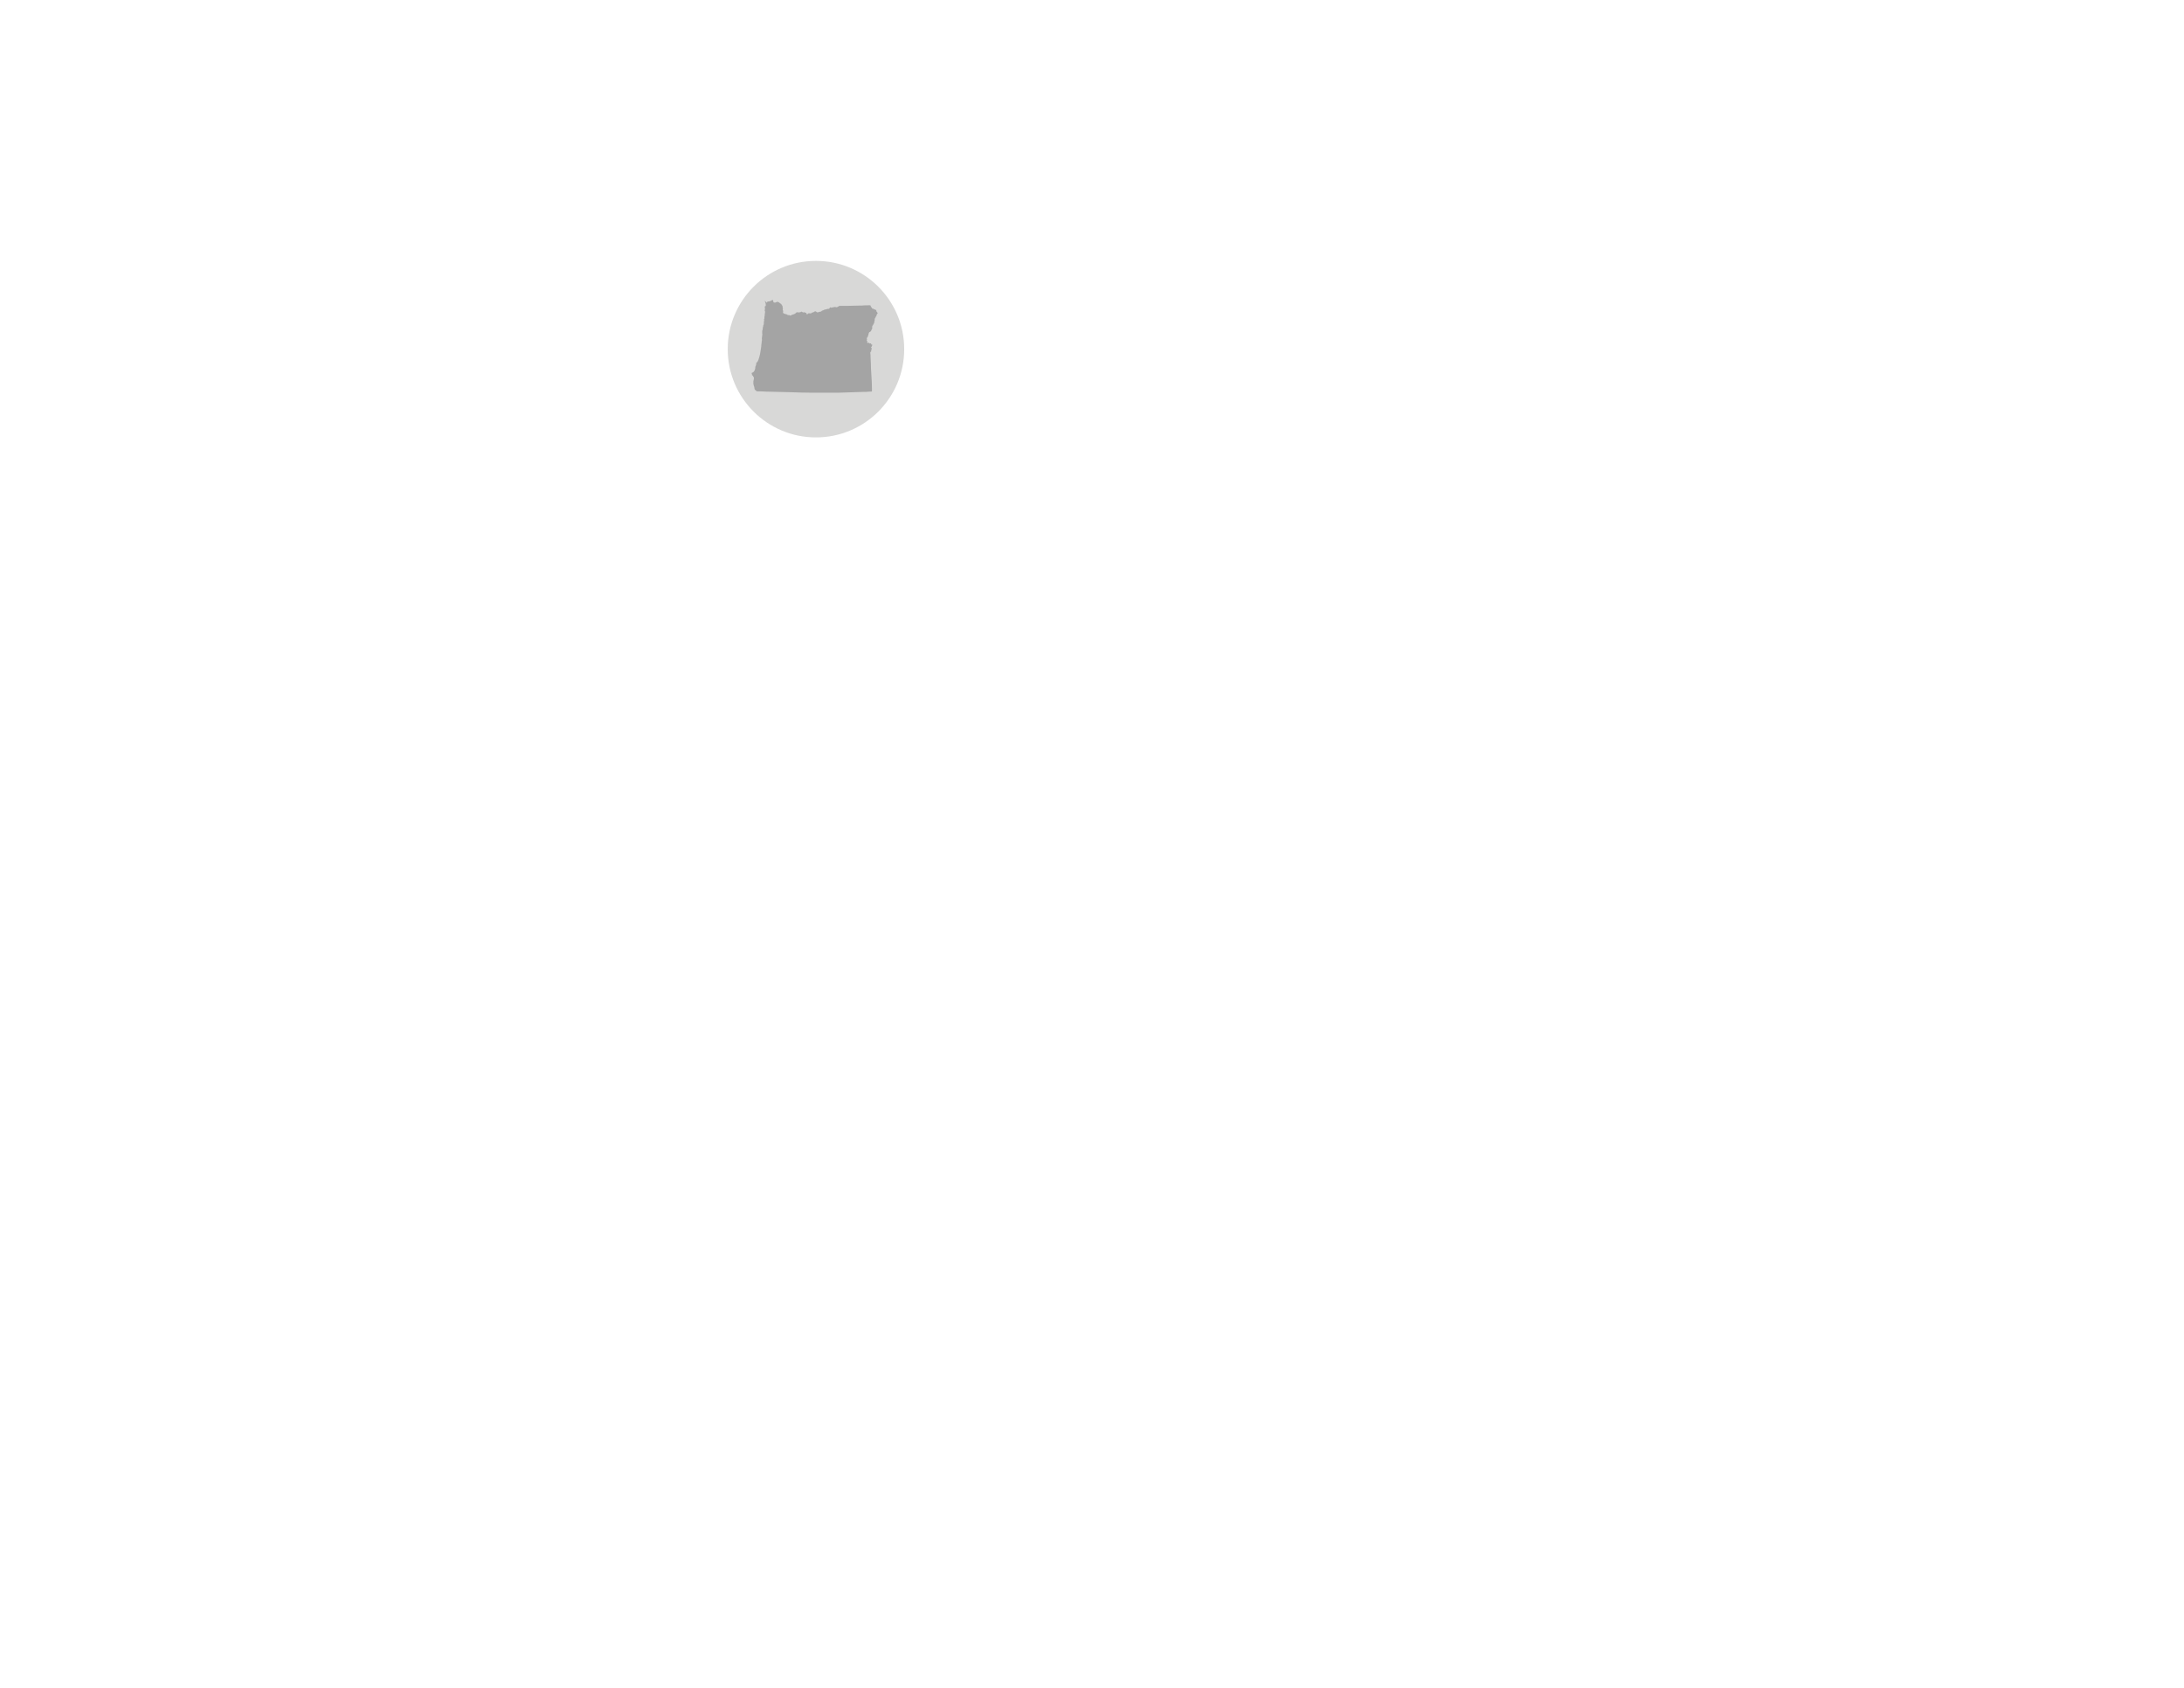
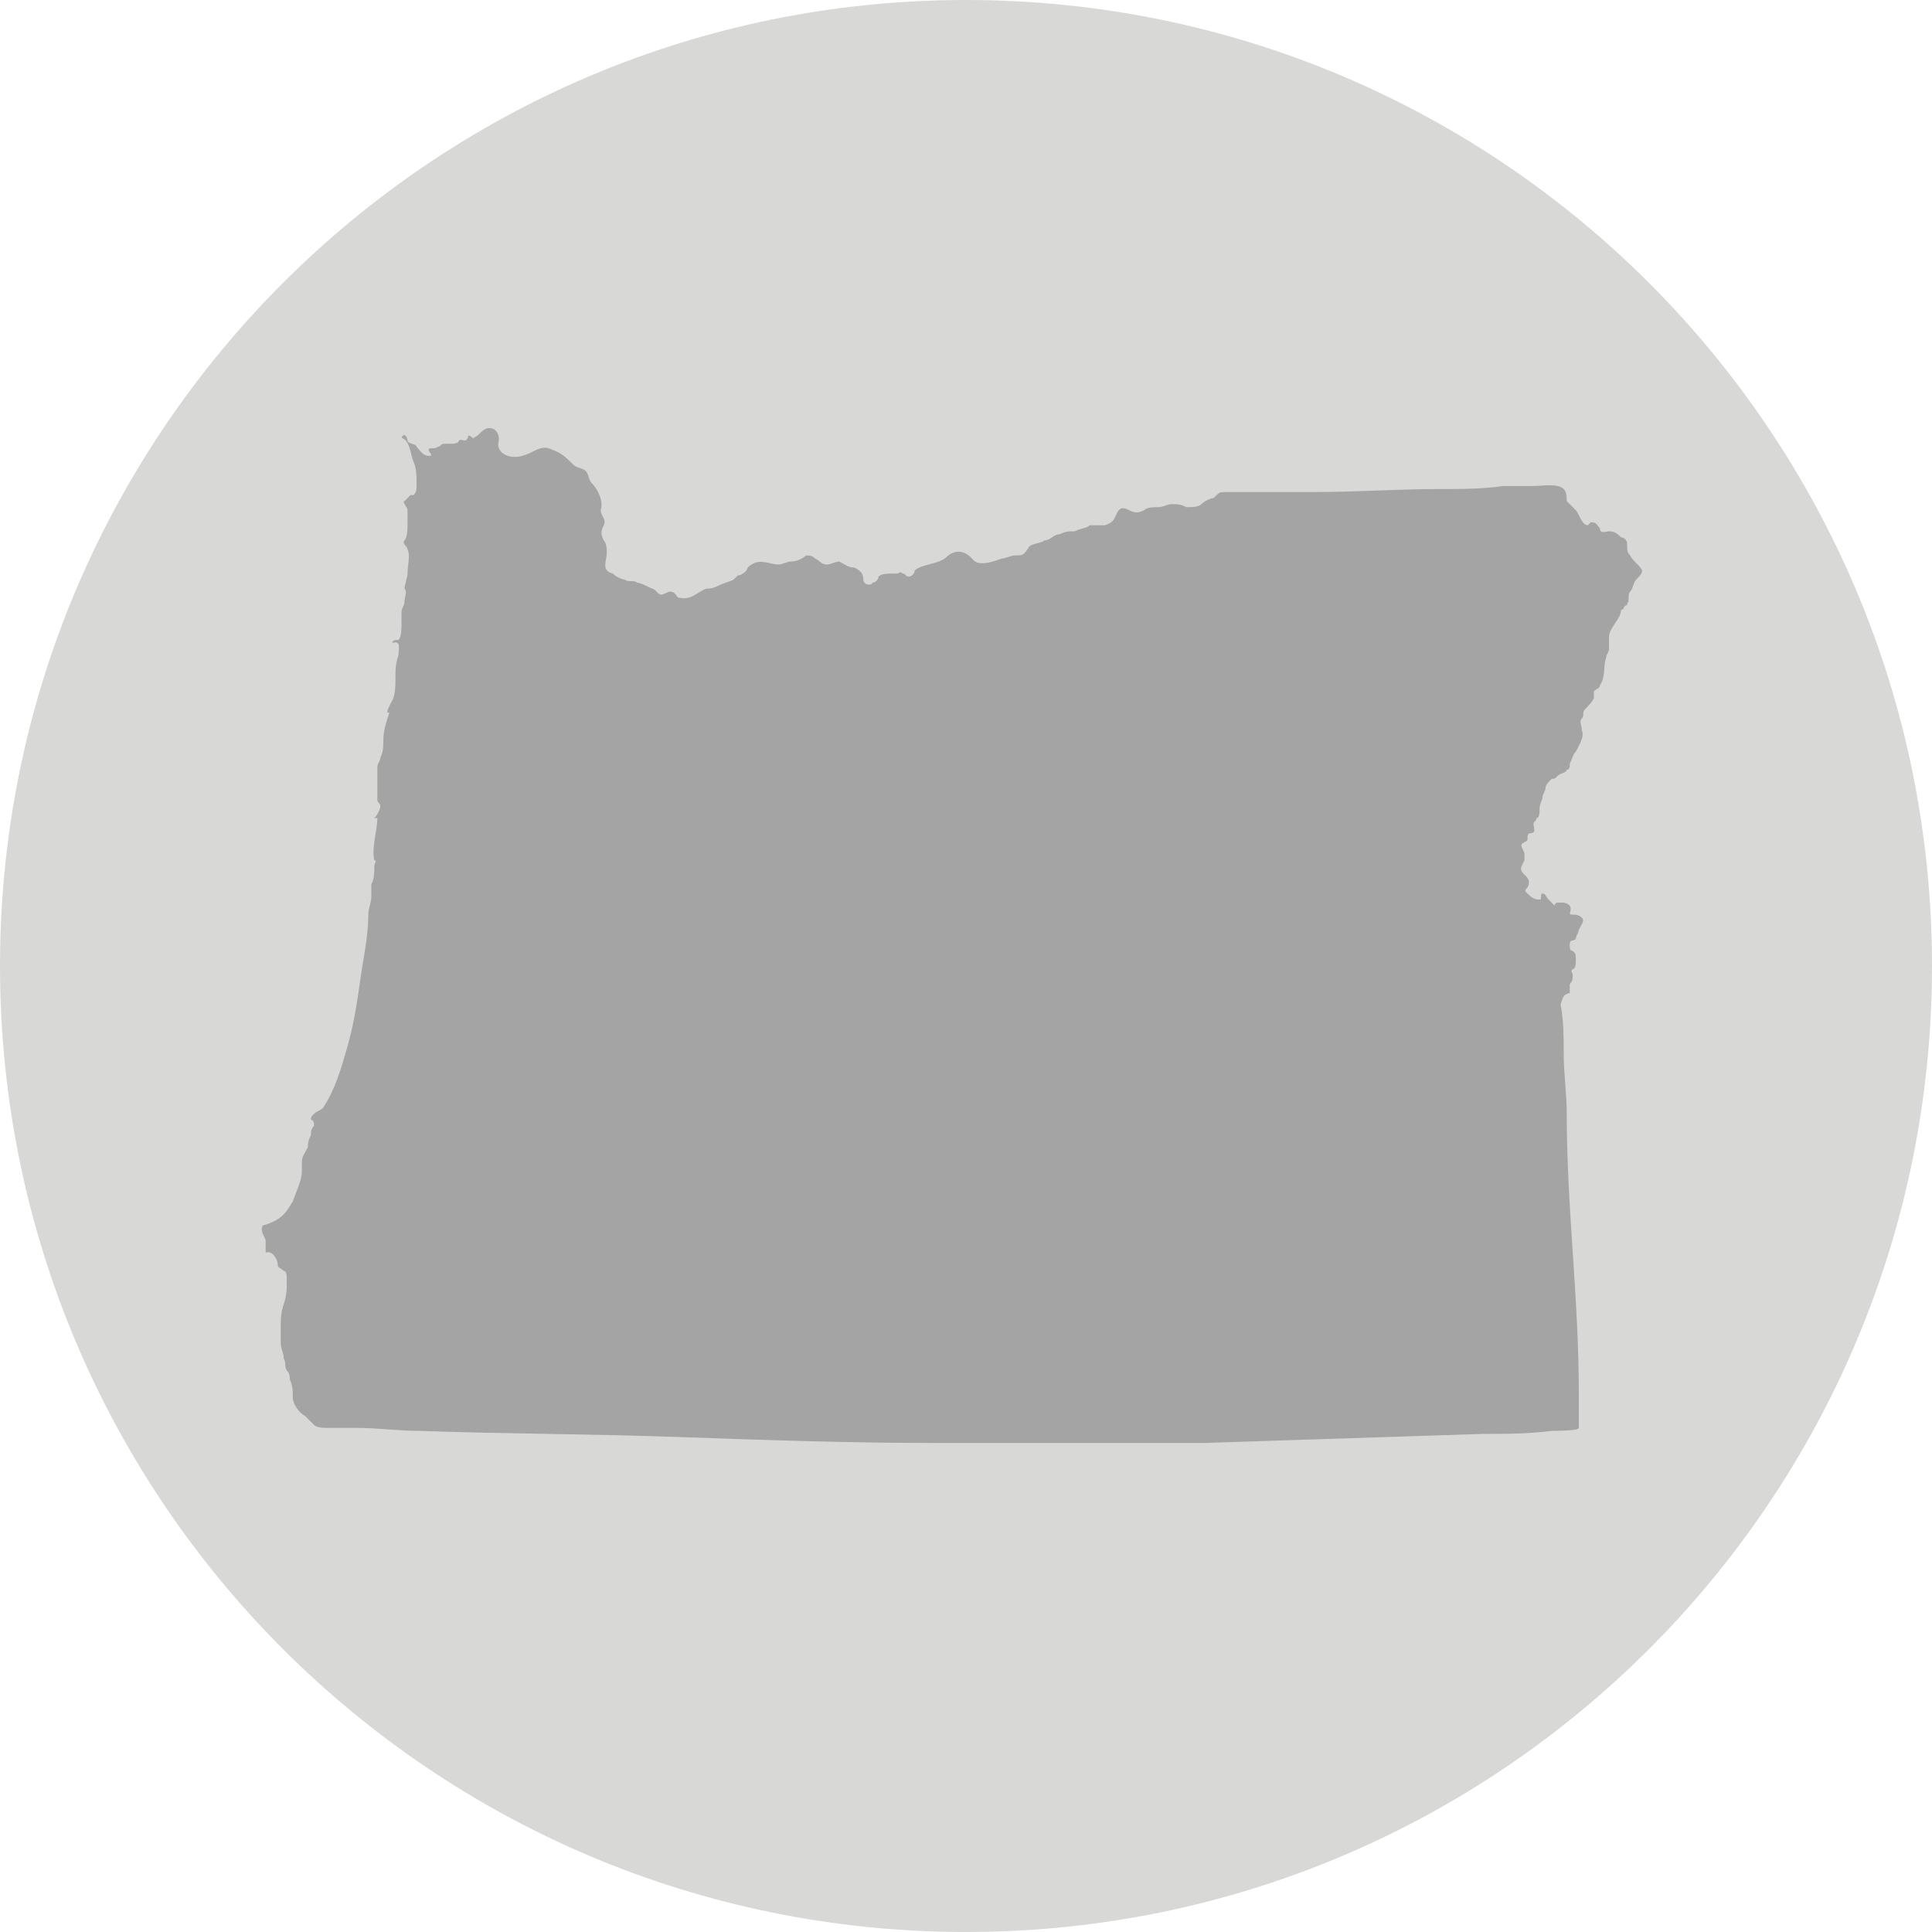
- <svg xmlns="http://www.w3.org/2000/svg" version="1.1" id="Layer_1" x="0px" y="0px" viewBox="0 0 792 612" enable-background="new 0 0 792 612" xml:space="preserve">
-   <circle fill="#D8D8D7" cx="295.9" cy="126.6" r="32" />
-   <path fill="#A4A4A4" d="M273.6,134.4c0.1-0.3,0.3-0.7,0.3-1c0-0.1,0-0.2,0-0.3c0-0.2,0.1-0.3,0.2-0.5c0-0.1,0-0.2,0.1-0.4  c0-0.1,0-0.2,0.1-0.3c0-0.1,0-0.2-0.1-0.2c0-0.1,0-0.1,0.1-0.2c0.1-0.1,0.2-0.1,0.3-0.2c0.4-0.6,0.6-1.3,0.8-2  c0.2-0.7,0.3-1.3,0.4-2c0.1-0.8,0.3-1.6,0.3-2.4c0-0.2,0.1-0.4,0.1-0.6c0-0.1,0-0.3,0-0.4c0.1-0.2,0.1-0.4,0.1-0.6  c0-0.1,0.1-0.2,0-0.2c-0.1-0.4,0.1-1,0.1-1.4c0,0,0,0-0.1,0c0,0,0,0,0,0c0.1-0.1,0.2-0.3,0.2-0.4c0-0.1-0.1-0.1-0.1-0.2  c0-0.1,0-0.1,0-0.2c0-0.3,0-0.5,0-0.9c0-0.1,0.1-0.2,0.1-0.3c0.1-0.2,0.1-0.4,0.1-0.6c0-0.3,0.1-0.6,0.2-0.9  c-0.2,0.1,0.1-0.4,0.1-0.4c0.1-0.2,0.1-0.5,0.1-0.8c0-0.2,0-0.4,0.1-0.7c0-0.2,0.1-0.5-0.2-0.4c0-0.1,0.1-0.1,0.2-0.1  c0.1-0.1,0.1-0.4,0.1-0.5c0-0.1,0-0.3,0-0.4c0-0.2,0.1-0.2,0.1-0.4c0-0.1,0.1-0.3,0-0.4c0-0.1,0.1-0.4,0.1-0.5c0-0.3,0.1-0.6,0-0.8  c0-0.1-0.2-0.2-0.1-0.3c0.1-0.1,0.1-0.4,0.1-0.6c0-0.1,0-0.3,0-0.4c0-0.1-0.2-0.3-0.1-0.3c0.1-0.1,0.1-0.1,0.2-0.2c0,0,0.1,0,0.1,0  c0.1-0.1,0.1-0.2,0.1-0.3c0-0.3,0-0.6-0.1-0.8c-0.1-0.2-0.1-0.7-0.4-0.8c0.1-0.2,0.2,0,0.2,0.1c0,0.1,0.3,0.1,0.3,0.2  c0.1,0.1,0.2,0.3,0.4,0.3c0.2,0,0-0.1,0-0.2c0-0.1,0.2,0,0.3-0.1c0.1,0,0.1-0.1,0.2-0.1c0.1,0,0.1,0,0.2,0c0.1,0,0.3,0,0.3-0.1  c0.1-0.1,0.2,0.1,0.3-0.1c0-0.2,0.2,0.1,0.2,0c0.2-0.1,0.2-0.2,0.4-0.3c0.3-0.1,0.5,0.2,0.4,0.5c0,0.4,0.5,0.5,0.8,0.4  c0.4-0.1,0.6-0.4,1-0.2c0.3,0.1,0.5,0.3,0.7,0.5c0.1,0.1,0.3,0.1,0.4,0.2c0.1,0.1,0.1,0.3,0.2,0.4c0.2,0.2,0.4,0.6,0.3,0.9  c0,0.2,0.2,0.3,0.1,0.5c-0.1,0.2-0.1,0.3,0,0.5c0.1,0.1,0.1,0.3,0.1,0.4c0,0.3-0.2,0.6,0.2,0.7c0.1,0.1,0.3,0.2,0.4,0.2  c0.1,0.1,0.3,0,0.4,0.1c0.1,0,0.3,0.1,0.5,0.2c0.1,0,0.2,0.2,0.3,0.2c0.1,0,0.2-0.1,0.3-0.1c0.2,0,0.2,0.2,0.3,0.2  c0.4,0.1,0.6-0.2,0.9-0.3c0.1,0,0.2,0,0.4-0.1c0.2-0.1,0.3-0.1,0.5-0.2c0,0,0.1-0.1,0.1-0.1c0.1-0.1,0.1,0,0.2-0.1  c0.2-0.1,0.1-0.2,0.3-0.3c0.3-0.2,0.6,0,0.9,0c0.1,0,0.3-0.1,0.4-0.1c0.2,0,0.4-0.1,0.5-0.2c0.1,0,0.2,0,0.3,0.1  c0.2,0.1,0.2,0.2,0.4,0.2c0.1,0,0.3-0.1,0.4-0.1c0.2,0.1,0.3,0.2,0.5,0.2c0.2,0.1,0.3,0.2,0.3,0.4c0,0.2,0.3,0.2,0.3,0.1  c0.1,0,0.2-0.1,0.2-0.2c0.1-0.1,0.3-0.1,0.5-0.1c0.1,0,0.1,0,0.1,0c0.1,0,0.1-0.1,0.2,0c0.1,0,0.1,0.1,0.2,0.1  c0.1,0,0.2-0.1,0.2-0.2c0.2-0.2,0.7-0.2,1-0.4c0.3-0.3,0.6-0.3,0.9,0c0.2,0.3,0.7,0.1,1,0c0.1,0,0.3-0.1,0.4-0.1  c0.3,0,0.3,0,0.5-0.3c0.1-0.1,0.4-0.1,0.5-0.2c0.2,0,0.3-0.2,0.5-0.2c0.2-0.1,0.3-0.1,0.5-0.1c0.2-0.1,0.4-0.1,0.5-0.2  c0.2,0,0.3,0,0.5,0c0.3-0.1,0.3-0.2,0.4-0.4c0.1-0.2,0.2-0.2,0.4-0.1c0.2,0.1,0.3,0.1,0.5,0c0.1-0.1,0.3-0.1,0.5-0.1  c0.1,0,0.3-0.1,0.4-0.1c0.2,0,0.3,0,0.5,0.1c0.2,0,0.4,0,0.5-0.1c0.1-0.1,0.3-0.2,0.4-0.2c0.2-0.2,0.2-0.2,0.4-0.2c0.3,0,0.7,0,1,0  c0.6,0,1.3,0,1.9,0c1.4,0,2.8-0.1,4.2-0.1c0.7,0,1.4,0,2.1-0.1c0.3,0,0.7,0,1,0c0.3,0,0.8-0.1,1,0.1c0.1,0.1,0.1,0.3,0.1,0.4  c0.1,0.1,0.2,0.2,0.3,0.3c0.1,0.1,0.2,0.5,0.4,0.5c0,0,0.1-0.1,0.1-0.1c0.2,0,0.2,0.1,0.3,0.2c0,0.2,0.2,0.1,0.3,0.1  c0.2,0,0.3,0.1,0.4,0.2c0.1,0,0.2,0.1,0.2,0.2c0,0.2,0,0.3,0.1,0.4c0.1,0.2,0.3,0.3,0.4,0.5c0,0.1-0.1,0.2-0.2,0.3  c-0.1,0.1-0.1,0.3-0.2,0.4c-0.1,0.1,0,0.3-0.1,0.4c0,0.1,0,0-0.1,0.1c0,0.1-0.1,0.1-0.1,0.1c0,0.3-0.4,0.6-0.4,0.9  c0,0.1,0,0.2,0,0.4c0,0.1-0.1,0.2-0.1,0.3c-0.1,0.3,0,0.6-0.2,0.9c0,0.1-0.1,0.1-0.2,0.2c0,0.1,0,0.1,0,0.2c0,0.1-0.2,0.3-0.3,0.4  c-0.1,0.1,0,0.2-0.1,0.3c-0.1,0.1,0,0.2,0,0.4c0.1,0.2-0.1,0.5-0.2,0.7c-0.1,0.1-0.1,0.2-0.2,0.4c0,0.1,0,0.2-0.1,0.2  c0,0.1-0.2,0.1-0.3,0.2c-0.1,0.1-0.1,0.1-0.2,0.1c-0.1,0.1-0.2,0.2-0.2,0.3c0,0.1-0.1,0.2-0.1,0.3c0,0.1-0.1,0.2-0.1,0.4  c0,0.1,0,0.3-0.1,0.3c0,0.1-0.1,0.1-0.1,0.2c0,0.1,0.1,0.3-0.1,0.3c-0.1,0-0.1,0.1-0.1,0.2c0,0.1-0.2,0.1-0.2,0.2  c0,0.1,0.1,0.2,0.1,0.3c0,0.1,0,0.1,0,0.2c0,0-0.1,0.2-0.1,0.2c-0.1,0.3,0.4,0.3,0.2,0.7c-0.1,0.1-0.1,0.1,0,0.2  c0.1,0.1,0.2,0.2,0.4,0.2c0.1,0,0-0.2,0.1-0.2c0.1,0,0.1,0.1,0.2,0.2c0.1,0.1,0.2,0.2,0.2,0.2c0,0,0-0.1,0.1-0.1c0,0,0.1,0,0.1,0  c0.1,0,0.2,0,0.3,0.1c0.1,0.2-0.1,0.3,0.1,0.3c0.1,0,0.2,0,0.3,0.1c0.1,0.1,0,0.2-0.1,0.4c0,0.1-0.1,0.2-0.1,0.3  c-0.1,0.1-0.2,0-0.2,0.2c0,0.1,0,0.2,0.1,0.2c0.1,0.1,0.1,0.1,0.1,0.3c0,0.1,0,0.3-0.1,0.3c-0.1,0.1,0,0.1,0,0.2  c0,0.1,0,0.2-0.1,0.3c0,0.1,0,0.2,0,0.3c0,0-0.1,0-0.2,0.1c0,0-0.1,0.2-0.1,0.3c0.1,0.5,0.1,1.1,0.1,1.6c0,0.7,0.1,1.3,0.1,2  c0,1.5,0.1,3.1,0.2,4.6c0.1,1.5,0.2,3.1,0.2,4.6c0,0.4,0,0.8,0,1.2c0,0.1-0.8,0.1-0.9,0.1c-0.8,0.1-1.5,0.1-2.3,0.1  c-3.1,0.1-6.1,0.2-9.2,0.3c-1.5,0-3,0-4.5,0c-1.5,0-3,0-4.5,0c-2.8,0-5.7-0.1-8.5-0.2c-2.8-0.1-5.7-0.1-8.5-0.2  c-0.7,0-1.4-0.1-2.1-0.1c-0.3,0-0.6,0-0.9,0c-0.2,0-0.4,0-0.5-0.1c-0.1-0.1-0.2-0.2-0.3-0.3c-0.2-0.1-0.4-0.4-0.4-0.6  c0-0.2,0-0.4-0.1-0.6c0-0.1,0-0.2-0.1-0.3c-0.1-0.2,0-0.2-0.1-0.4c0-0.2-0.1-0.3-0.1-0.5c0-0.2,0-0.3,0-0.5c0-0.3,0-0.5,0.1-0.8  c0.1-0.3,0.1-0.5,0.1-0.8c0-0.1,0-0.3-0.1-0.3c-0.1-0.1-0.2-0.1-0.2-0.2c0-0.2-0.2-0.5-0.4-0.4c0-0.1,0-0.3,0-0.4  c0-0.1-0.2-0.3-0.1-0.5C273.3,135,273.4,134.7,273.6,134.4z" />
+ <svg xmlns="http://www.w3.org/2000/svg" version="1.1" id="Layer_1" x="0px" y="0px" viewBox="0 0 64 64" enable-background="new 0 0 792 612" xml:space="preserve" width="100%" height="100%">
+   <defs id="defs3153" />
+   <circle cx="295.9" cy="126.6" r="32" id="circle3147" style="fill:#d8d8d7" transform="translate(-263.9,-94.6)" />
+   <path d="m 9.7,39.8 c 0.1,-0.3 0.3,-0.7 0.3,-1 0,-0.1 0,-0.2 0,-0.3 0,-0.2 0.1,-0.3 0.2,-0.5 0,-0.1 0,-0.2 0.1,-0.4 0,-0.1 0,-0.2 0.1,-0.3 0,-0.1 0,-0.2 -0.1,-0.2 0,-0.1 0,-0.1 0.1,-0.2 0.1,-0.1 0.2,-0.1 0.3,-0.2 0.4,-0.6 0.6,-1.3 0.8,-2 0.2,-0.7 0.3,-1.3 0.4,-2 0.1,-0.8 0.3,-1.6 0.3,-2.4 0,-0.2 0.1,-0.4 0.1,-0.6 0,-0.1 0,-0.3 0,-0.4 0.1,-0.2 0.1,-0.4 0.1,-0.6 0,-0.1 0.1,-0.2 0,-0.2 -0.1,-0.4 0.1,-1 0.1,-1.4 0,0 0,0 -0.1,0 0,0 0,0 0,0 0.1,-0.1 0.2,-0.3 0.2,-0.4 0,-0.1 -0.1,-0.1 -0.1,-0.2 0,-0.1 0,-0.1 0,-0.2 0,-0.3 0,-0.5 0,-0.9 0,-0.1 0.1,-0.2 0.1,-0.3 0.1,-0.2 0.1,-0.4 0.1,-0.6 0,-0.3 0.1,-0.6 0.2,-0.9 -0.2,0.1 0.1,-0.4 0.1,-0.4 0.1,-0.2 0.1,-0.5 0.1,-0.8 0,-0.2 0,-0.4 0.1,-0.7 0,-0.2 0.1,-0.5 -0.2,-0.4 0,-0.1 0.1,-0.1 0.2,-0.1 0.1,-0.1 0.1,-0.4 0.1,-0.5 0,-0.1 0,-0.3 0,-0.4 0,-0.2 0.1,-0.2 0.1,-0.4 0,-0.1 0.1,-0.3 0,-0.4 0,-0.1 0.1,-0.4 0.1,-0.5 0,-0.3 0.1,-0.6 0,-0.8 0,-0.1 -0.2,-0.2 -0.1,-0.3 0.1,-0.1 0.1,-0.4 0.1,-0.6 0,-0.1 0,-0.3 0,-0.4 0,-0.1 -0.2,-0.3 -0.1,-0.3 0.1,-0.1 0.1,-0.1 0.2,-0.2 0,0 0.1,0 0.1,0 0.1,-0.1 0.1,-0.2 0.1,-0.3 0,-0.3 0,-0.6 -0.1,-0.8 -0.1,-0.2 -0.1,-0.7 -0.4,-0.8 0.1,-0.2 0.2,0 0.2,0.1 0,0.1 0.3,0.1 0.3,0.2 0.1,0.1 0.2,0.3 0.4,0.3 0.2,0 0,-0.1 0,-0.2 0,-0.1 0.2,0 0.3,-0.1 0.1,0 0.1,-0.1 0.2,-0.1 0.1,0 0.1,0 0.2,0 0.1,0 0.3,0 0.3,-0.1 0.1,-0.1 0.2,0.1 0.3,-0.1 0,-0.2 0.2,0.1 0.2,0 0.2,-0.1 0.2,-0.2 0.4,-0.3 0.3,-0.1 0.5,0.2 0.4,0.5 0,0.4 0.5,0.5 0.8,0.4 0.4,-0.1 0.6,-0.4 1,-0.2 0.3,0.1 0.5,0.3 0.7,0.5 0.1,0.1 0.3,0.1 0.4,0.2 0.1,0.1 0.1,0.3 0.2,0.4 0.2,0.2 0.4,0.6 0.3,0.9 0,0.2 0.2,0.3 0.1,0.5 -0.1,0.2 -0.1,0.3 0,0.5 0.1,0.1 0.1,0.3 0.1,0.4 0,0.3 -0.2,0.6 0.2,0.7 0.1,0.1 0.3,0.2 0.4,0.2 0.1,0.1 0.3,0 0.4,0.1 0.1,0 0.3,0.1 0.5,0.2 0.1,0 0.2,0.2 0.3,0.2 0.1,0 0.2,-0.1 0.3,-0.1 0.2,0 0.2,0.2 0.3,0.2 0.4,0.1 0.6,-0.2 0.9,-0.3 0.1,0 0.2,0 0.4,-0.1 0.2,-0.1 0.3,-0.1 0.5,-0.2 0,0 0.1,-0.1 0.1,-0.1 0.1,-0.1 0.1,0 0.2,-0.1 0.2,-0.1 0.1,-0.2 0.3,-0.3 0.3,-0.2 0.6,0 0.9,0 0.1,0 0.3,-0.1 0.4,-0.1 0.2,0 0.4,-0.1 0.5,-0.2 0.1,0 0.2,0 0.3,0.1 0.2,0.1 0.2,0.2 0.4,0.2 0.1,0 0.3,-0.1 0.4,-0.1 0.2,0.1 0.3,0.2 0.5,0.2 0.2,0.1 0.3,0.2 0.3,0.4 0,0.2 0.3,0.2 0.3,0.1 0.1,0 0.2,-0.1 0.2,-0.2 0.1,-0.1 0.3,-0.1 0.5,-0.1 0.1,0 0.1,0 0.1,0 0.1,0 0.1,-0.1 0.2,0 0.1,0 0.1,0.1 0.2,0.1 0.1,0 0.2,-0.1 0.2,-0.2 0.2,-0.2 0.7,-0.2 1,-0.4 0.3,-0.3 0.6,-0.3 0.9,0 0.2,0.3 0.7,0.1 1,0 0.1,0 0.3,-0.1 0.4,-0.1 0.3,0 0.3,0 0.5,-0.3 0.1,-0.1 0.4,-0.1 0.5,-0.2 0.2,0 0.3,-0.2 0.5,-0.2 0.2,-0.1 0.3,-0.1 0.5,-0.1 0.2,-0.1 0.4,-0.1 0.5,-0.2 0.2,0 0.3,0 0.5,0 0.3,-0.1 0.3,-0.2 0.4,-0.4 0.1,-0.2 0.2,-0.2 0.4,-0.1 0.2,0.1 0.3,0.1 0.5,0 0.1,-0.1 0.3,-0.1 0.5,-0.1 0.1,0 0.3,-0.1 0.4,-0.1 0.2,0 0.3,0 0.5,0.1 0.2,0 0.4,0 0.5,-0.1 0.1,-0.1 0.3,-0.2 0.4,-0.2 0.2,-0.2 0.2,-0.2 0.4,-0.2 0.3,0 0.7,0 1,0 0.6,0 1.3,0 1.9,0 1.4,0 2.8,-0.1 4.2,-0.1 0.7,0 1.4,0 2.1,-0.1 0.3,0 0.7,0 1,0 0.3,0 0.8,-0.1 1,0.1 0.1,0.1 0.1,0.3 0.1,0.4 0.1,0.1 0.2,0.2 0.3,0.3 0.1,0.1 0.2,0.5 0.4,0.5 0,0 0.1,-0.1 0.1,-0.1 0.2,0 0.2,0.1 0.3,0.2 0,0.2 0.2,0.1 0.3,0.1 0.2,0 0.3,0.1 0.4,0.2 0.1,0 0.2,0.1 0.2,0.2 0,0.2 0,0.3 0.1,0.4 0.1,0.2 0.3,0.3 0.4,0.5 0,0.1 -0.1,0.2 -0.2,0.3 -0.1,0.1 -0.1,0.3 -0.2,0.4 -0.1,0.1 0,0.3 -0.1,0.4 0,0.1 0,0 -0.1,0.1 0,0.1 -0.1,0.1 -0.1,0.1 0,0.3 -0.4,0.6 -0.4,0.9 0,0.1 0,0.2 0,0.4 0,0.1 -0.1,0.2 -0.1,0.3 -0.1,0.3 0,0.6 -0.2,0.9 0,0.1 -0.1,0.1 -0.2,0.2 0,0.1 0,0.1 0,0.2 0,0.1 -0.2,0.3 -0.3,0.4 -0.1,0.1 0,0.2 -0.1,0.3 -0.1,0.1 0,0.2 0,0.4 0.1,0.2 -0.1,0.5 -0.2,0.7 -0.1,0.1 -0.1,0.2 -0.2,0.4 0,0.1 0,0.2 -0.1,0.2 0,0.1 -0.2,0.1 -0.3,0.2 -0.1,0.1 -0.1,0.1 -0.2,0.1 -0.1,0.1 -0.2,0.2 -0.2,0.3 0,0.1 -0.1,0.2 -0.1,0.3 0,0.1 -0.1,0.2 -0.1,0.4 0,0.1 0,0.3 -0.1,0.3 0,0.1 -0.1,0.1 -0.1,0.2 0,0.1 0.1,0.3 -0.1,0.3 -0.1,0 -0.1,0.1 -0.1,0.2 0,0.1 -0.2,0.1 -0.2,0.2 0,0.1 0.1,0.2 0.1,0.3 0,0.1 0,0.1 0,0.2 0,0 -0.1,0.2 -0.1,0.2 -0.1,0.3 0.4,0.3 0.2,0.7 -0.1,0.1 -0.1,0.1 0,0.2 0.1,0.1 0.2,0.2 0.4,0.2 0.1,0 0,-0.2 0.1,-0.2 0.1,0 0.1,0.1 0.2,0.2 0.1,0.1 0.2,0.2 0.2,0.2 0,0 0,-0.1 0.1,-0.1 0,0 0.1,0 0.1,0 0.1,0 0.2,0 0.3,0.1 0.1,0.2 -0.1,0.3 0.1,0.3 0.1,0 0.2,0 0.3,0.1 0.1,0.1 0,0.2 -0.1,0.4 0,0.1 -0.1,0.2 -0.1,0.3 -0.1,0.1 -0.2,0 -0.2,0.2 0,0.1 0,0.2 0.1,0.2 0.1,0.1 0.1,0.1 0.1,0.3 0,0.1 0,0.3 -0.1,0.3 -0.1,0.1 0,0.1 0,0.2 0,0.1 0,0.2 -0.1,0.3 0,0.1 0,0.2 0,0.3 0,0 -0.1,0 -0.2,0.1 0,0 -0.1,0.2 -0.1,0.3 0.1,0.5 0.1,1.1 0.1,1.6 0,0.7 0.1,1.3 0.1,2 0,1.5 0.1,3.1 0.2,4.6 0.1,1.5 0.2,3.1 0.2,4.6 0,0.4 0,0.8 0,1.2 0,0.1 -0.8,0.1 -0.9,0.1 -0.8,0.1 -1.5,0.1 -2.3,0.1 -3.1,0.1 -6.1,0.2 -9.2,0.3 -1.5,0 -3,0 -4.5,0 -1.5,0 -3,0 -4.5,0 -2.8,0 -5.7,-0.1 -8.5,-0.2 -2.8,-0.1 -5.7,-0.1 -8.5,-0.2 -0.7,0 -1.4,-0.1 -2.1,-0.1 -0.3,0 -0.6,0 -0.9,0 -0.2,0 -0.4,0 -0.5,-0.1 -0.1,-0.1 -0.2,-0.2 -0.3,-0.3 -0.2,-0.1 -0.4,-0.4 -0.4,-0.6 0,-0.2 0,-0.4 -0.1,-0.6 0,-0.1 0,-0.2 -0.1,-0.3 -0.1,-0.2 0,-0.2 -0.1,-0.4 0,-0.2 -0.1,-0.3 -0.1,-0.5 0,-0.2 0,-0.3 0,-0.5 0,-0.3 0,-0.5 0.1,-0.8 0.1,-0.3 0.1,-0.5 0.1,-0.8 0,-0.1 0,-0.3 -0.1,-0.3 -0.1,-0.1 -0.2,-0.1 -0.2,-0.2 0,-0.2 -0.2,-0.5 -0.4,-0.4 0,-0.1 0,-0.3 0,-0.4 0,-0.1 -0.2,-0.3 -0.1,-0.5 0.7,-0.2 0.8,-0.5 1,-0.8 z" id="path3149" style="fill:#a4a4a4" />
</svg>
